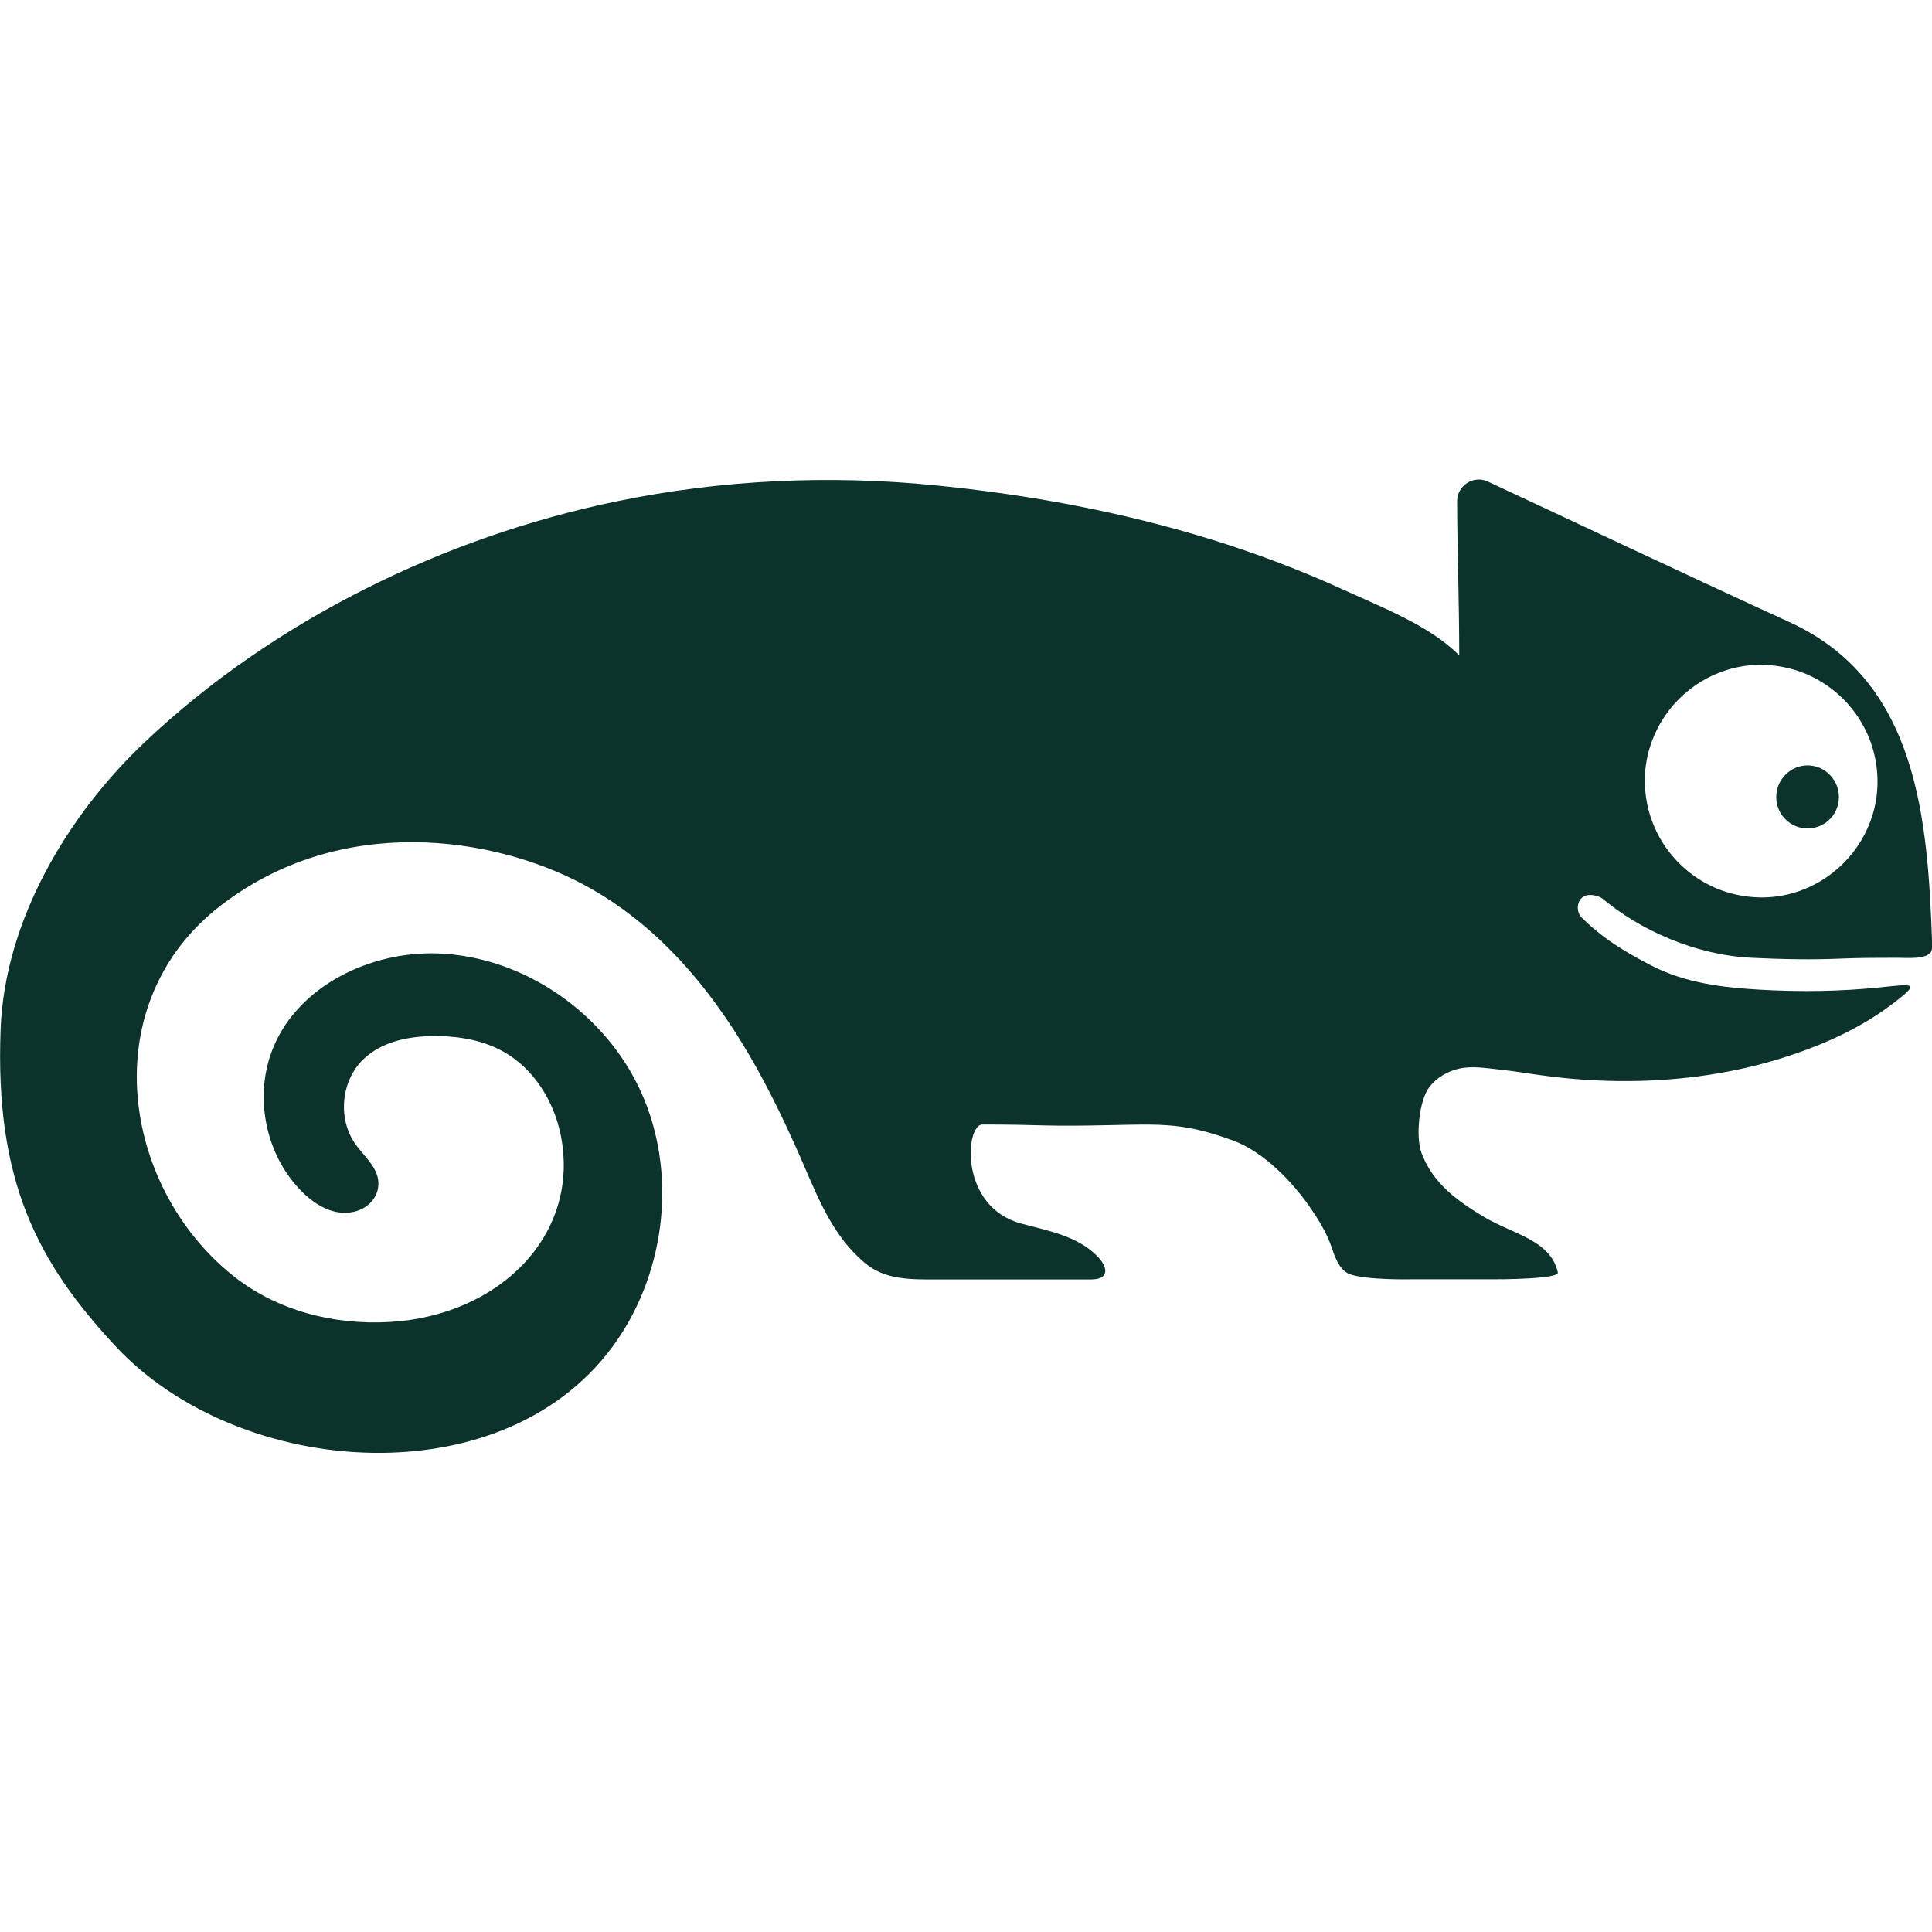
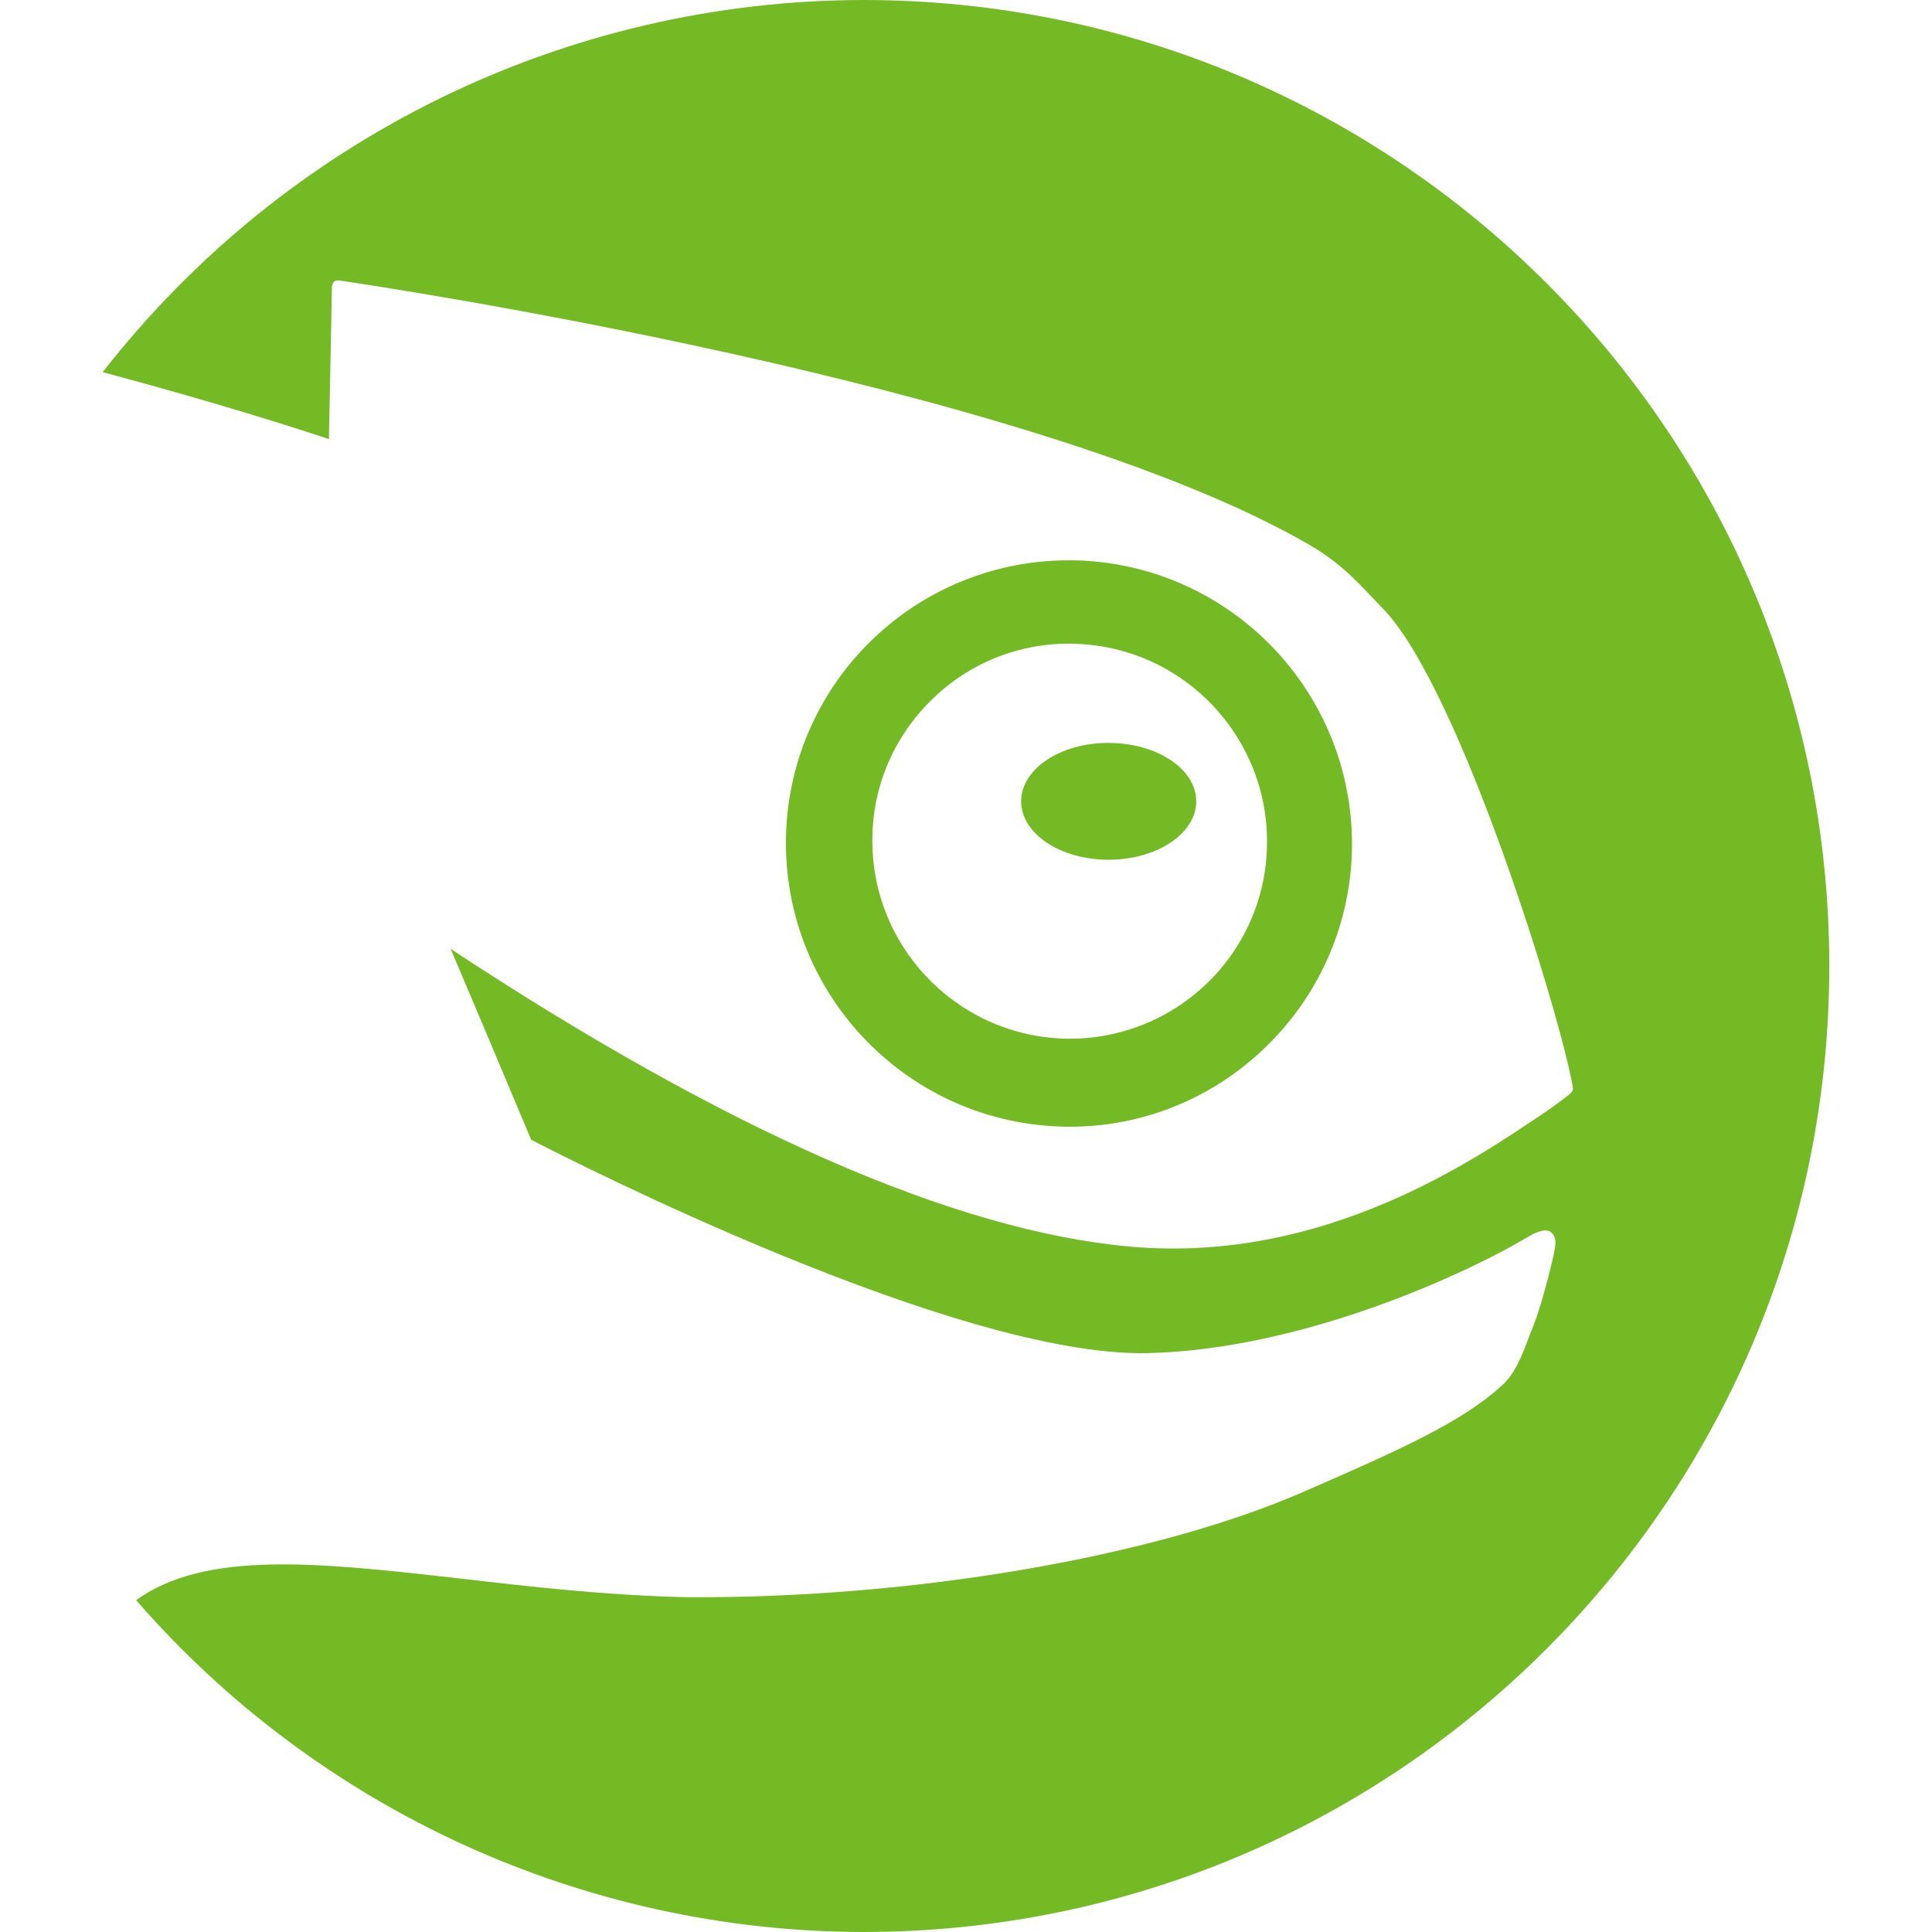
<svg xmlns="http://www.w3.org/2000/svg" role="img" viewBox="0 0 24 24">
-   <path fill="#0C322C" d="M22.669 10.227a.392.392 0 0 1-.429 0c-.211-.14-.231-.433-.061-.602a.383.383 0 0 1 .551-0c.17.17.149.462-.061.602m-1.12.882c-.531-.124-.952-.546-1.077-1.076-.244-1.042.692-1.979 1.735-1.735.53.124.952.545 1.077 1.076.245 1.042-.692 1.98-1.735 1.735zm-5.011 4.374c.039.117.09.272.206.335.006.004.012.007.019.009.213.077.76.065.76.065h1.006c.086.001.842-.001.823-.085-.091-.404-.558-.476-.914-.688-.328-.196-.639-.417-.78-.798-.074-.197-.03-.651.097-.816.092-.12.229-.199.375-.231.162-.035.331-.005.493.012.2.02.397.057.597.081a7.434 7.434 0 0 0 1.161.06c.64-.018 1.282-.12 1.889-.327.424-.142.841-.335 1.202-.602.409-.304.302-.276-.113-.233-.497.051-.999.058-1.497.029-.465-.027-.924-.082-1.345-.298-.331-.171-.616-.343-.879-.608-.039-.04-.064-.157.008-.231.07-.072.218-.03.263.008.458.383 1.142.699 1.85.733.383.019.755.026 1.138.009.192-.009.48-.008.672-.009.099-.001.369.027.42-.078.015-.03.014-.066.013-.1-.056-1.532-.17-3.26-1.773-3.992-1.196-.547-2.99-1.394-3.747-1.746-.175-.083-.381.049-.381.244 0 .512.026 1.247.026 1.916-.363-.37-.974-.603-1.44-.817-.529-.242-1.075-.448-1.631-.621-1.118-.346-2.276-.56-3.44-.675-1.32-.132-2.663-.069-3.963.2-2.141.444-4.245 1.473-5.843 2.979-.981.924-1.75 2.237-1.802 3.57-.074 1.887.454 2.9 1.426 3.944 1.549 1.664 4.883 1.897 6.234-.076.608-.888.739-2.093.298-3.075-.441-.981-1.455-1.69-2.529-1.727-.834-.028-1.722.397-2.042 1.168-.244.589-.105 1.317.339 1.774.173.178.407.325.663.267.151-.034.277-.147.3-.3.034-.226-.164-.372-.285-.545-.219-.313-.175-.782.1-1.048.232-.224.575-.291.897-.29.3.001.607.054.866.206.364.214.606.607.69 1.021.25 1.239-.757 2.246-2.123 2.325-.699.041-1.41-.142-1.955-.581-1.381-1.111-1.72-3.382-.141-4.595 1.499-1.151 3.391-.854 4.506-.256.893.478 1.558 1.261 2.062 2.127.253.435.469.89.669 1.352.192.444.372.892.757 1.217.255.216.57.208.903.208h1.906c.259 0 .196-.173.084-.287-.253-.258-.616-.317-.952-.409-.769-.211-.69-1.229-.477-1.229.687 0 .709.021 1.31.013.869-.012 1.131-.062 1.811.189.363.135.712.489.94.814.119.171.218.337.274.502Z" />
+   <path fill="#73BA25" d="M10.724 0a12 12 0 0 0-9.448 4.623c1.464.391 2.5.727 2.81.832.005-.19.037-1.893.037-1.893s.004-.04.025-.06c.026-.026.065-.018.065-.018.385.056 8.602 1.274 12.066 3.292.427.25.638.517.902.786.958.99 2.223 5.108 2.359 5.957.005.033-.036.07-.054.083a5.177 5.177 0 0 1-.313.228c-.82.55-2.708 1.872-5.13 1.656-2.176-.193-5.018-1.44-8.445-3.699.336.79.668 1.58 1 2.371.497.258 5.287 2.7 7.651 2.651 1.904-.04 3.941-.968 4.756-1.458 0 0 .179-.108.257-.048.085.066.061.167.041.27-.05.234-.164.66-.242.863l-.065.165c-.093.25-.183.482-.356.625-.48.436-1.246.784-2.446 1.305-1.855.812-4.865 1.328-7.66 1.31-1.001-.022-1.968-.133-2.817-.232-1.743-.197-3.161-.357-4.026.269A12 12 0 0 0 10.724 24a12 12 0 0 0 12-12 12 12 0 0 0-12-12zM13.4 6.963a3.503 3.503 0 0 0-2.521.942 3.498 3.498 0 0 0-1.114 2.449 3.528 3.528 0 0 0 3.39 3.64 3.48 3.48 0 0 0 2.524-.946 3.504 3.504 0 0 0 1.114-2.446 3.527 3.527 0 0 0-3.393-3.64zm-.03 1.035a2.458 2.458 0 0 1 2.368 2.539 2.43 2.43 0 0 1-.774 1.706 2.456 2.456 0 0 1-1.762.659 2.461 2.461 0 0 1-2.364-2.542c.02-.655.3-1.26.777-1.707a2.419 2.419 0 0 1 1.756-.655zm.402 1.23c-.602 0-1.087.325-1.087.727 0 .4.485.725 1.087.725.6 0 1.088-.326 1.088-.725 0-.402-.487-.726-1.088-.726Z" />
</svg>
